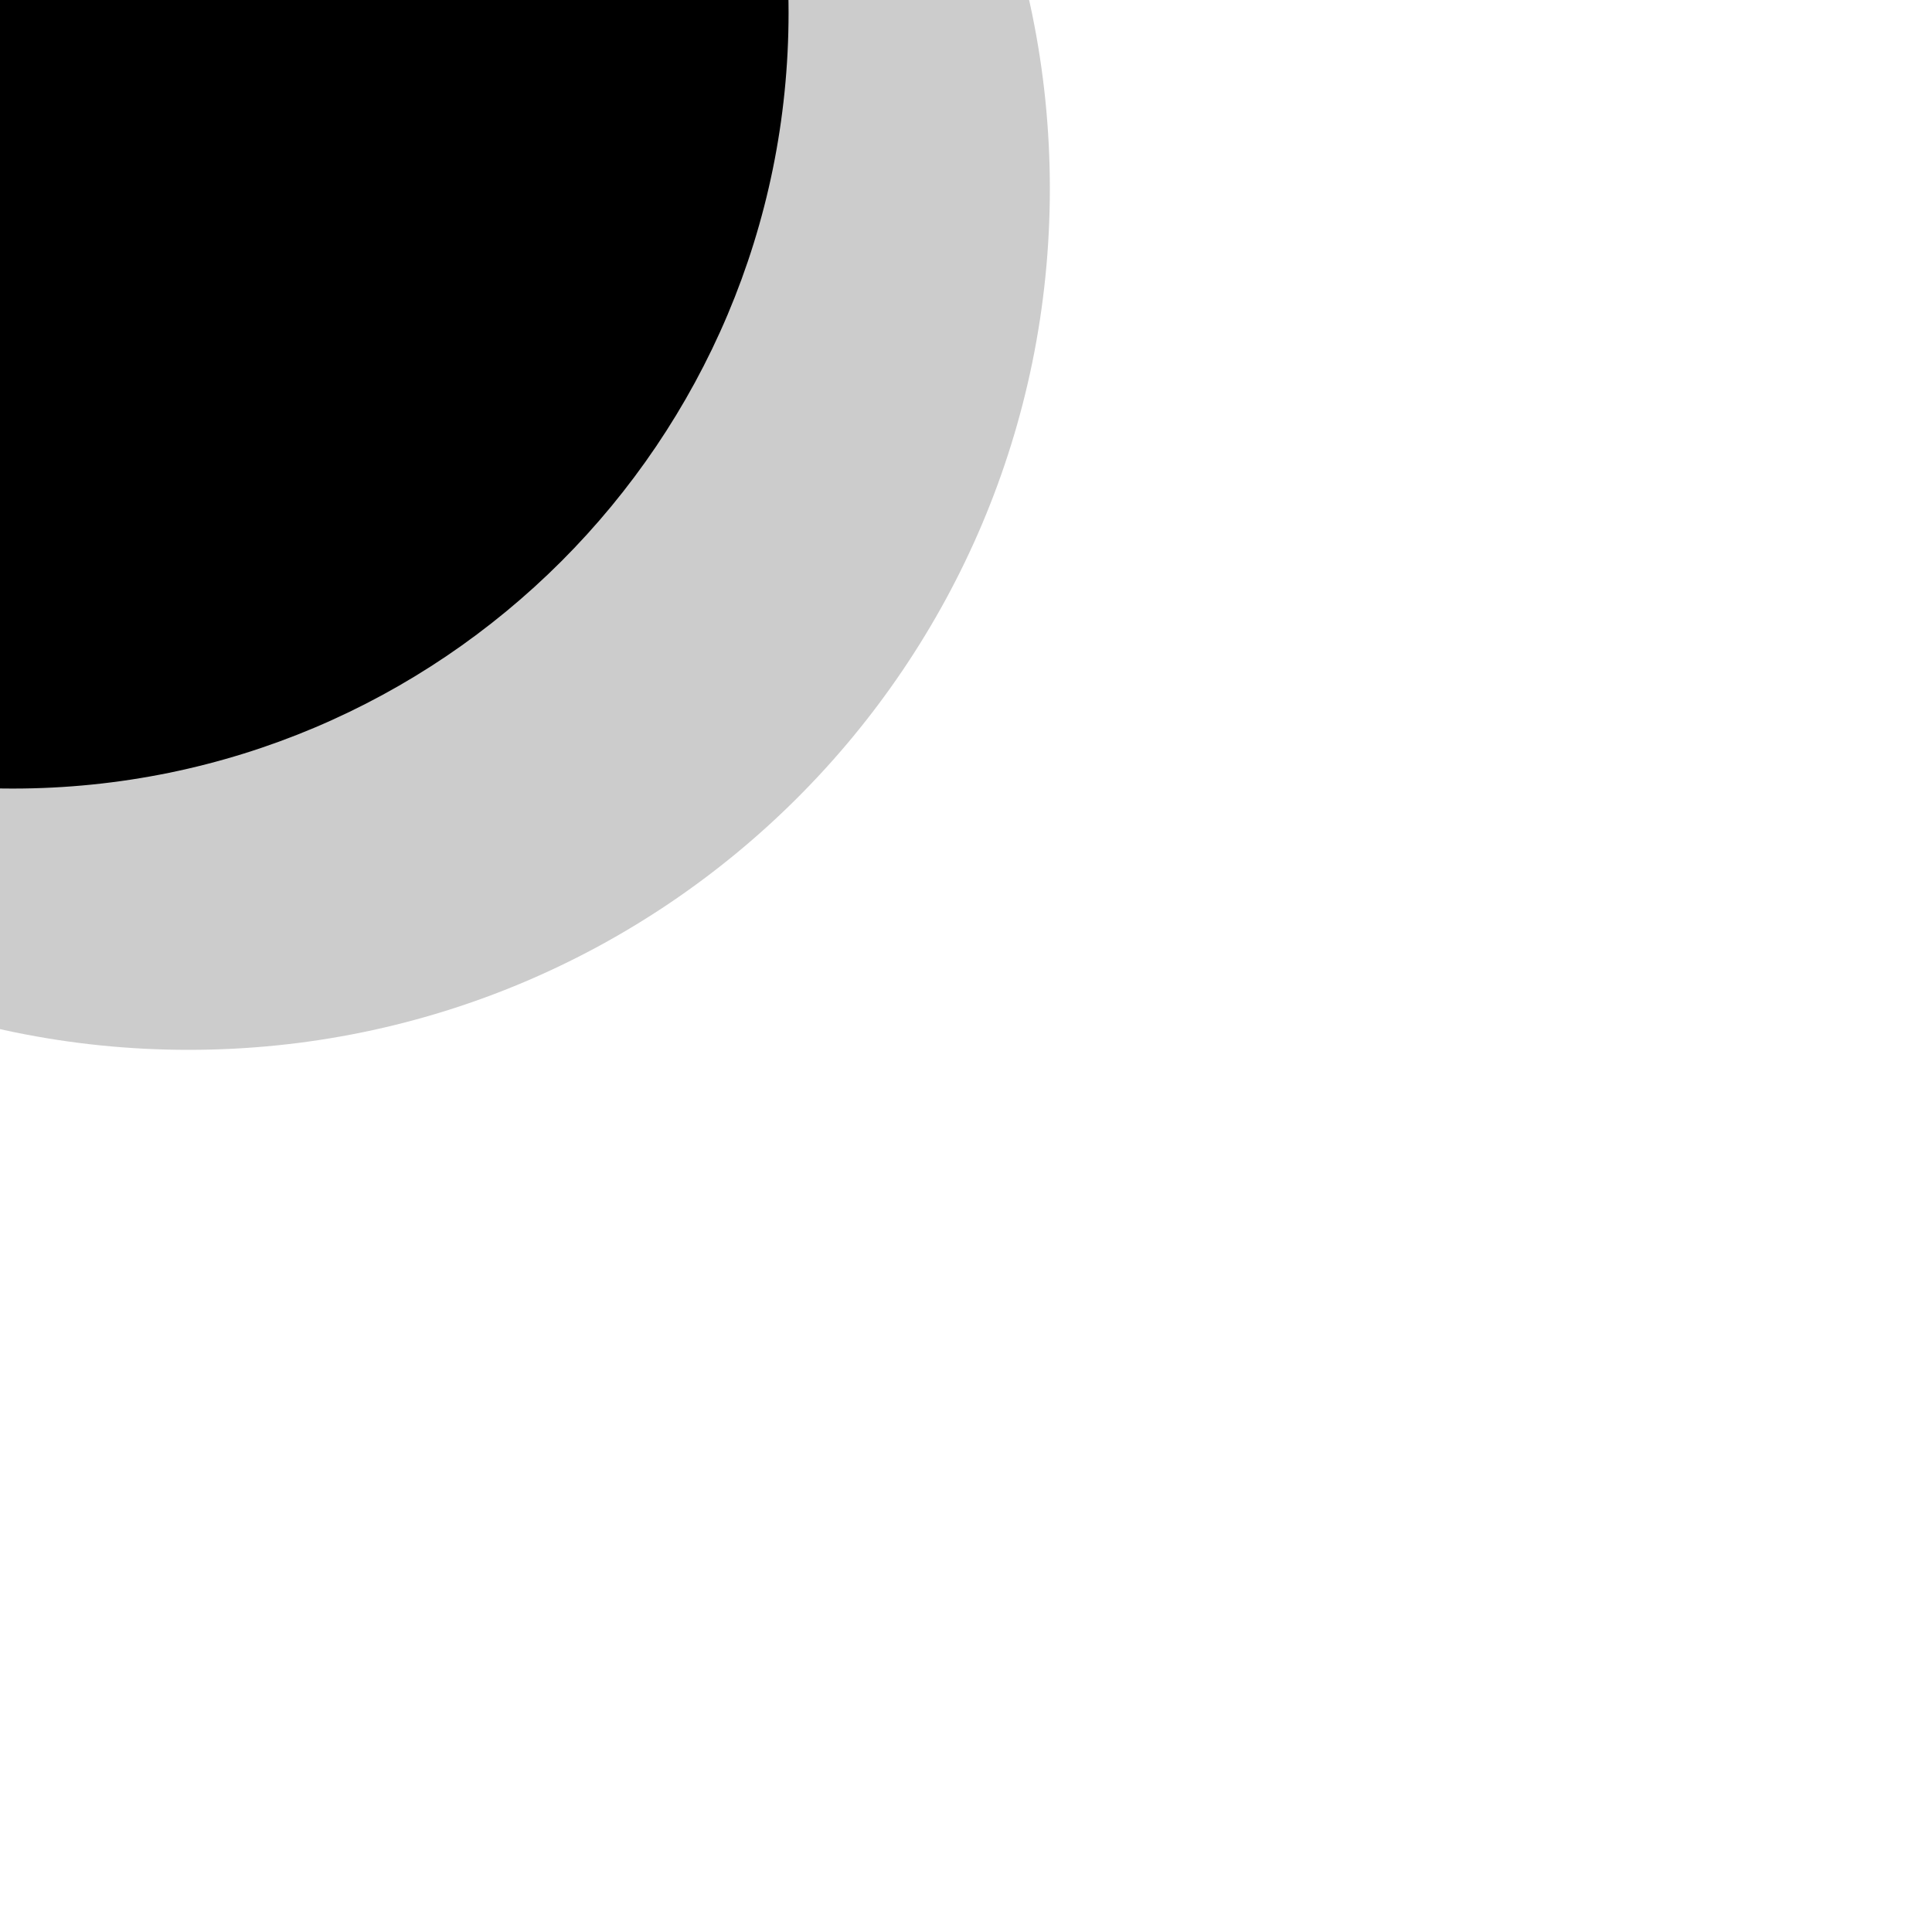
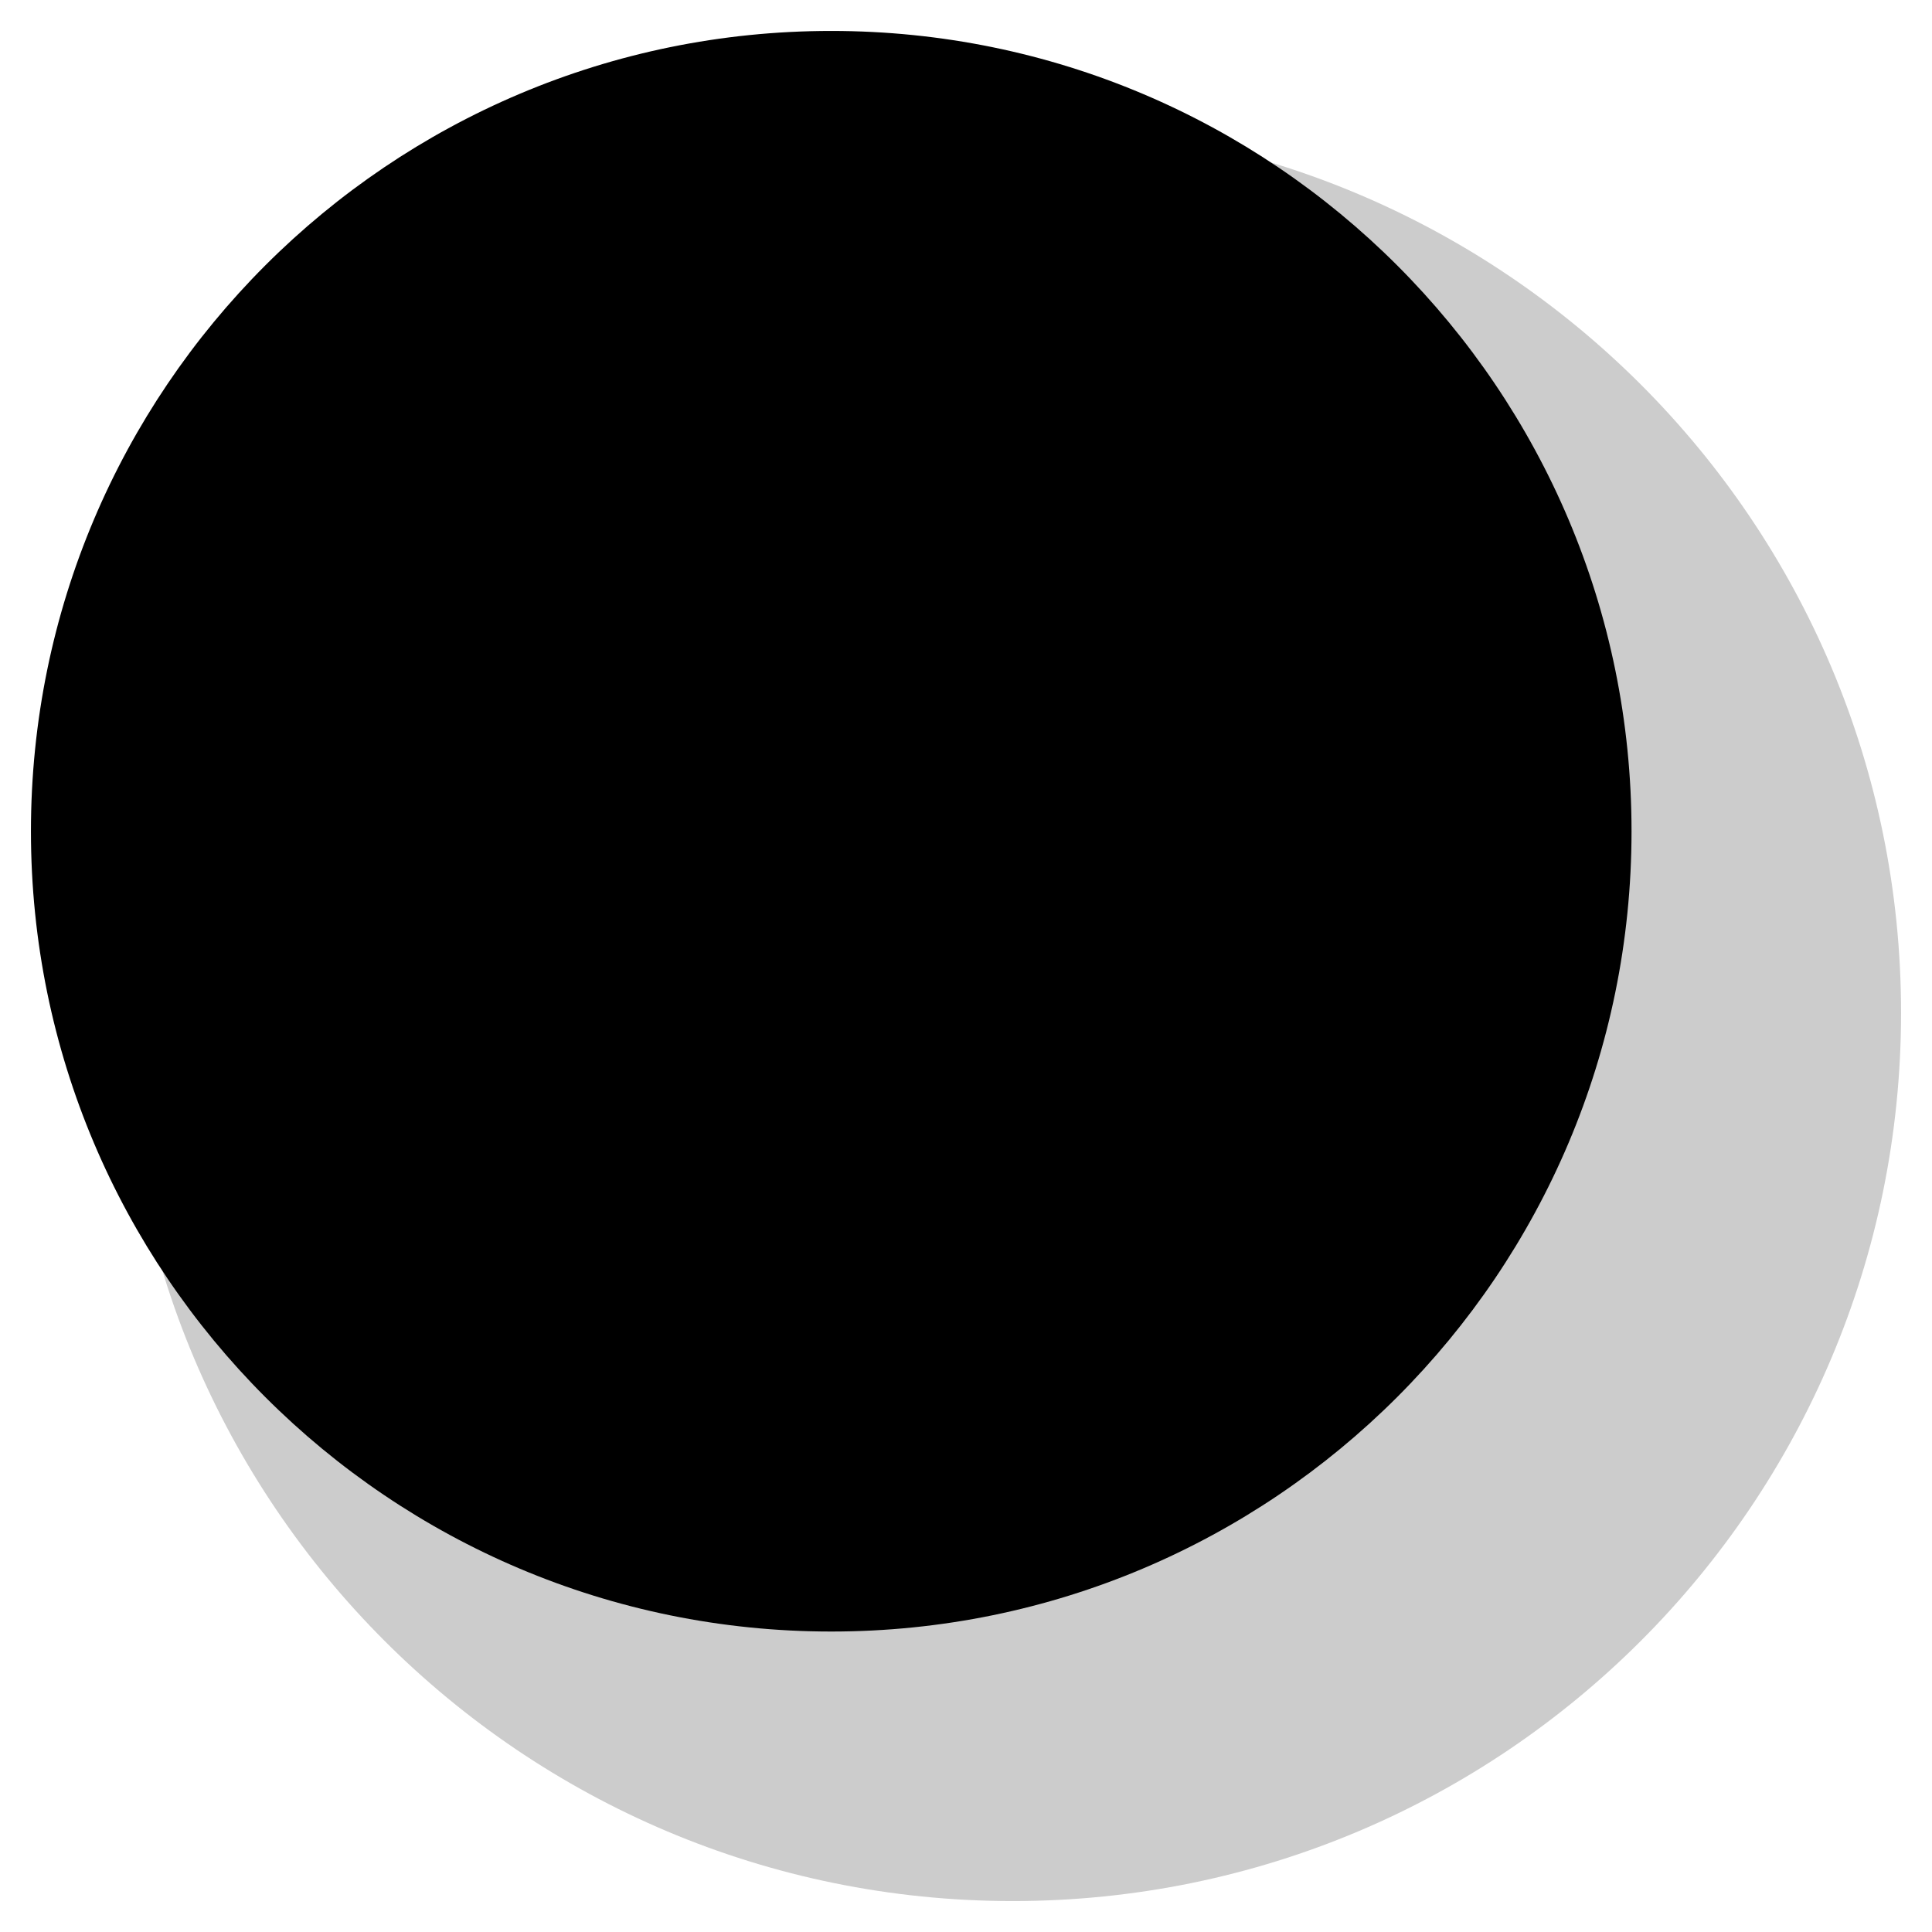
- <svg xmlns="http://www.w3.org/2000/svg" version="1.1" id="Ebene_1" x="0px" y="0px" width="50px" height="50px" viewBox="0 0 50 50" enable-background="new 0 0 50 50" xml:space="preserve">
-   <circle cx="0.329" cy="0.329" r="20.079" />
-   <circle opacity="0.2" cx="4.882" cy="4.882" r="22.288" />
+ <svg xmlns="http://www.w3.org/2000/svg" version="1.1" id="Ebene_1" x="0px" y="0px" width="150" height="150" viewBox="0 0 150 150" enable-background="new 0 0 50 50" xml:space="preserve">
+   <defs id="defs4753" />
+   <g id="shapes" transform="translate(0,100)">
+     <circle cx="64.537" cy="-35.463" r="62.135" id="shape1" style="stroke-width:1" />
+     <circle cx="78.627" cy="-21.373" r="68.971" id="shape2" style="opacity:0.2;stroke-width:1" />
+   </g>
</svg>
